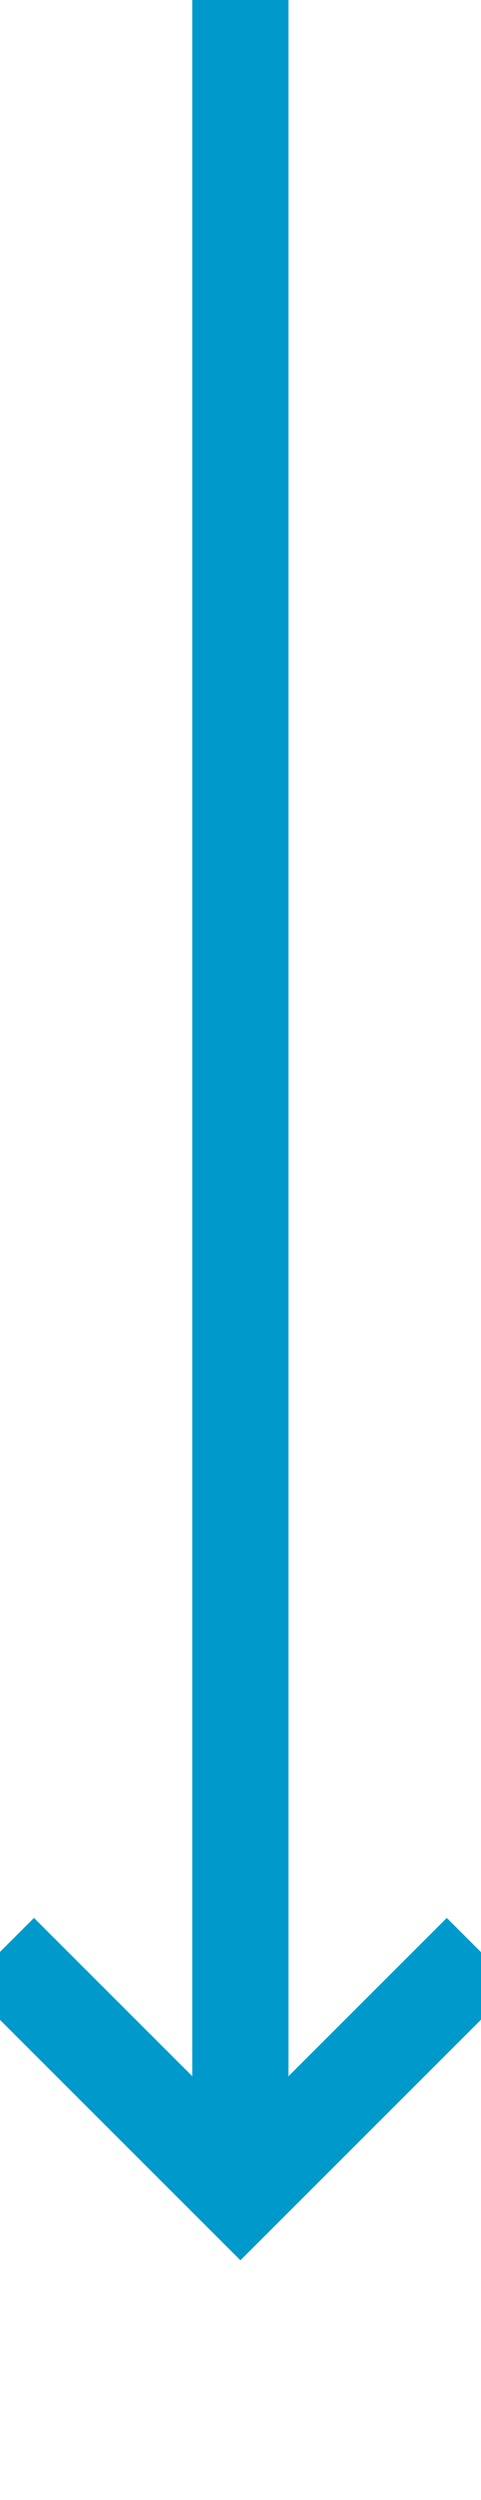
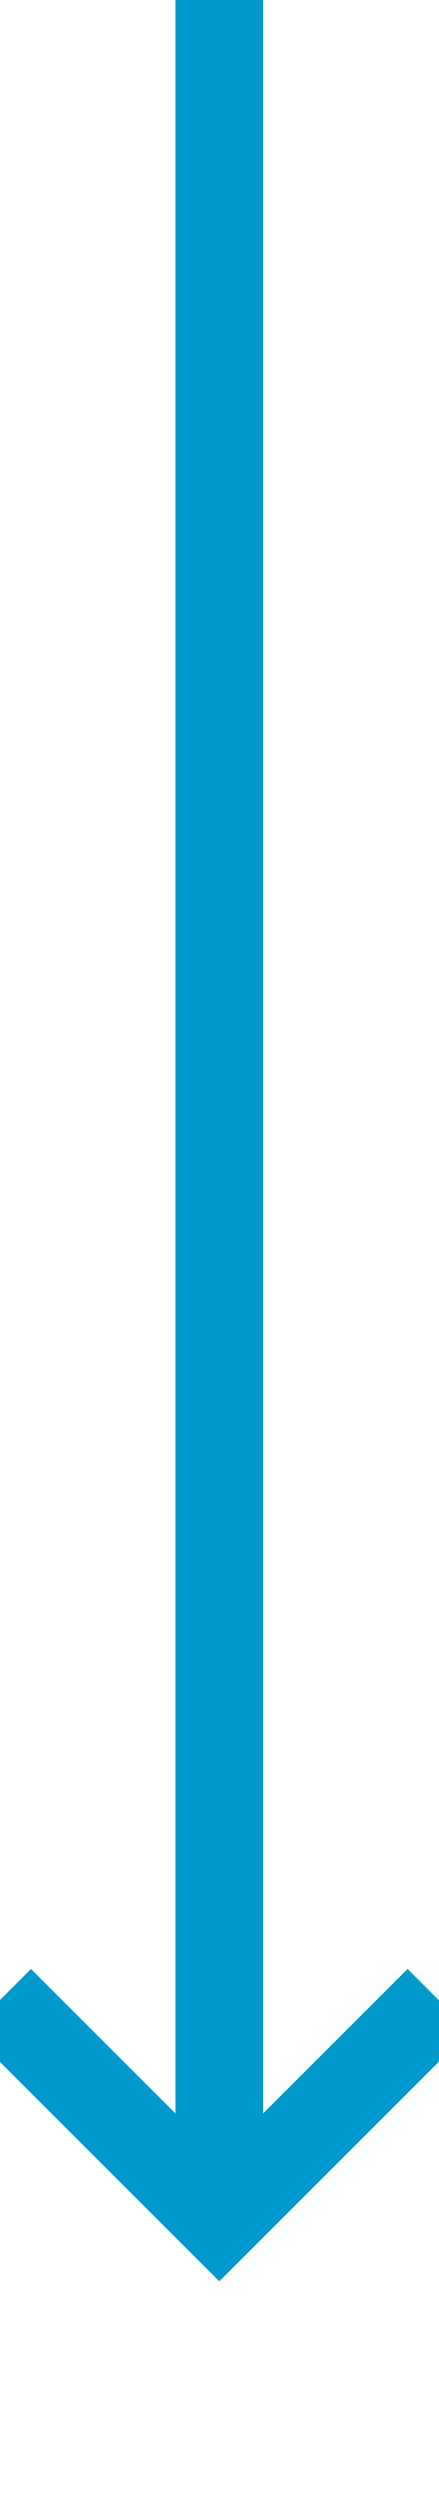
- <svg xmlns="http://www.w3.org/2000/svg" version="1.1" width="10px" height="52px" preserveAspectRatio="xMidYMin meet" viewBox="275 1154  8 52">
-   <path d="M 279 1154  L 279 1199  " stroke-width="2" stroke="#0099cc" fill="none" />
-   <path d="M 283.293 1193.893  L 279 1198.186  L 274.707 1193.893  L 273.293 1195.307  L 278.293 1200.307  L 279 1201.014  L 279.707 1200.307  L 284.707 1195.307  L 283.293 1193.893  Z " fill-rule="nonzero" fill="#0099cc" stroke="none" />
+ <svg xmlns="http://www.w3.org/2000/svg" version="1.1" width="10px" height="57px" preserveAspectRatio="xMidYMin meet" viewBox="276 1388  8 57">
+   <path d="M 280 1388  L 280 1438  " stroke-width="2" stroke="#0099cc" fill="none" />
+   <path d="M 284.293 1432.893  L 280 1437.186  L 275.707 1432.893  L 274.293 1434.307  L 279.293 1439.307  L 280 1440.014  L 280.707 1439.307  L 285.707 1434.307  L 284.293 1432.893  Z " fill-rule="nonzero" fill="#0099cc" stroke="none" />
</svg>
